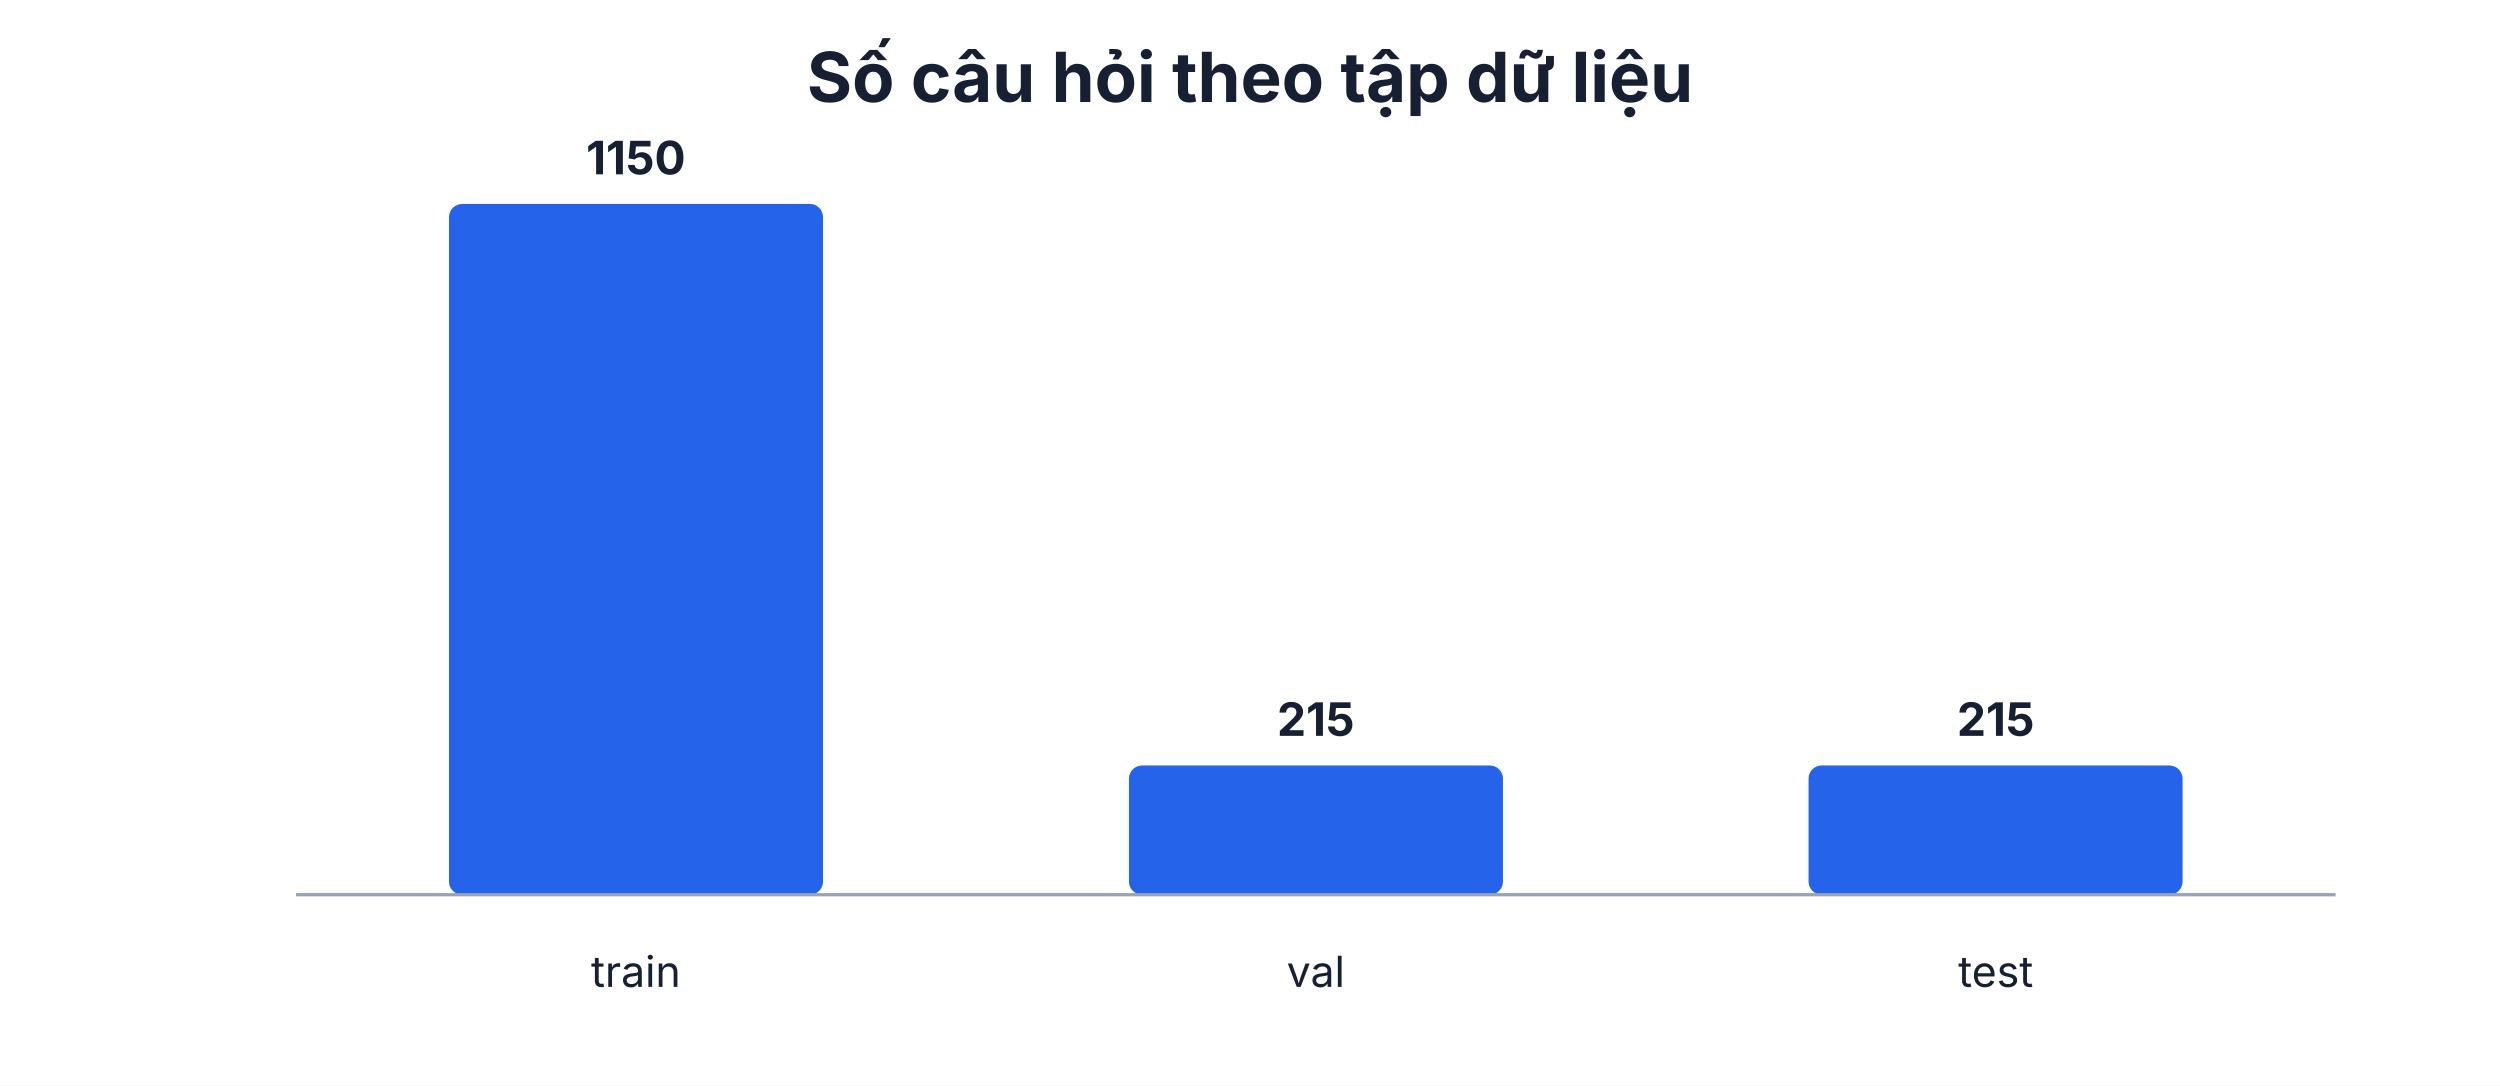
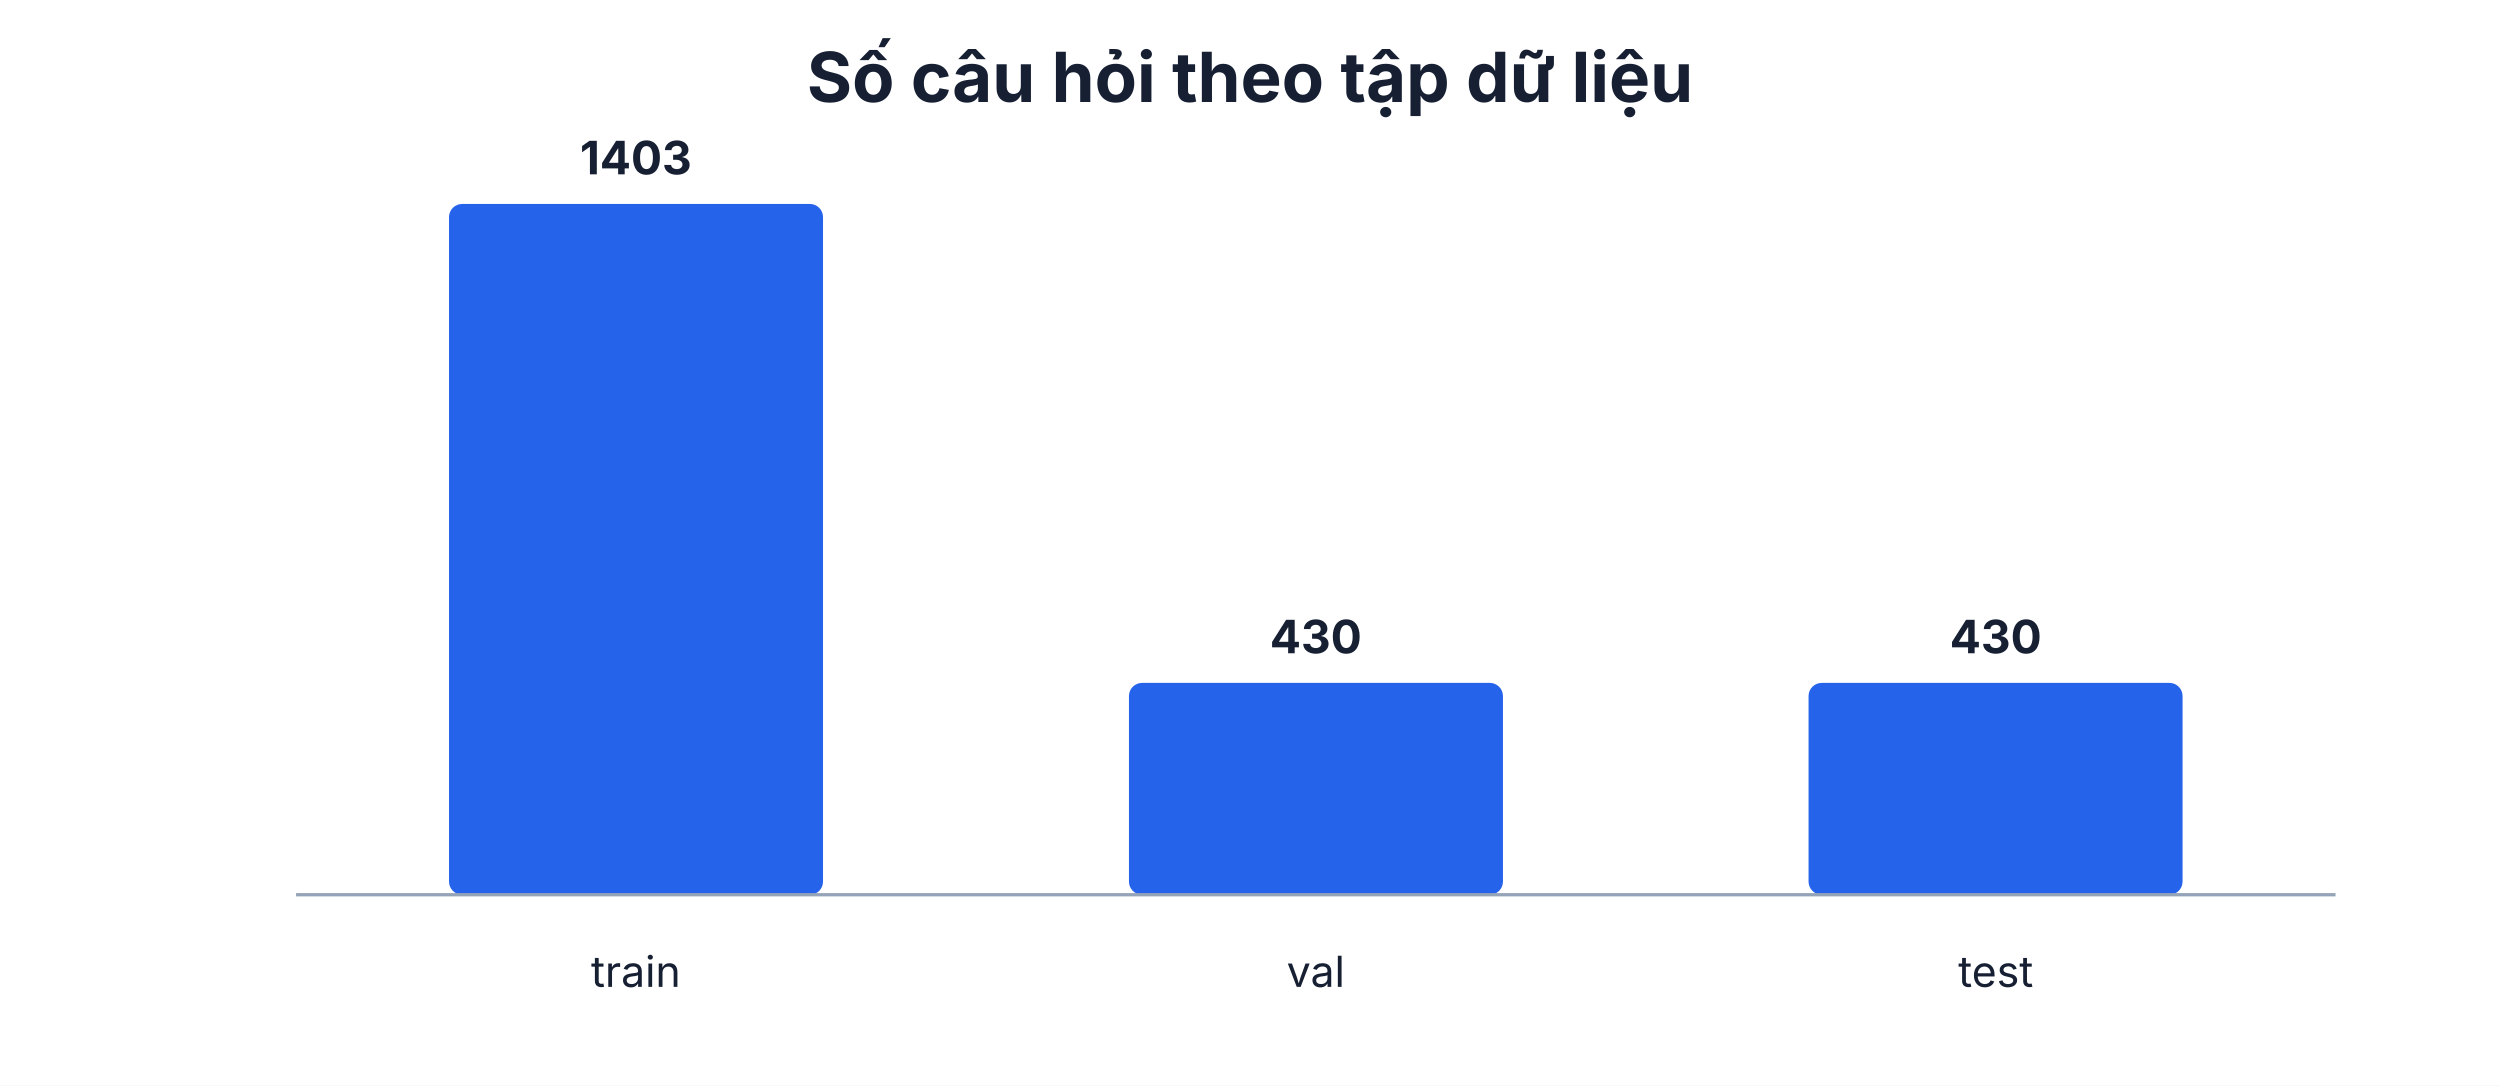
<svg xmlns="http://www.w3.org/2000/svg" width="760" height="330" viewBox="0 0 760 330" role="img" aria-label="Số câu hỏi theo tập dữ liệu">
  <style>text{font-family:Inter,system-ui,sans-serif;fill:#172033}.title{font-size:21px;font-weight:700}.label{font-size:13px}.value{font-size:14px;font-weight:700}.small{font-size:11px;font-weight:600}.axis{stroke:#94a3b8;stroke-width:1}</style>
  <rect width="760" height="330" fill="#ffffff" />
  <text x="380.0" y="31" text-anchor="middle" class="title">Số câu hỏi theo tập dữ liệu</text>
  <rect x="136.5" y="62.0" width="113.7" height="210.0" rx="4" fill="#2563eb" />
-   <text x="193.3" y="53.0" text-anchor="middle" class="value">1150</text>
+   <text x="193.3" y="53.0" text-anchor="middle" class="value">1403</text>
  <text x="193.3" y="300" text-anchor="middle" class="label">train</text>
-   <rect x="343.2" y="232.7" width="113.7" height="39.3" rx="4" fill="#2563eb" />
-   <text x="400.0" y="223.7" text-anchor="middle" class="value">215</text>
+   <rect x="343.2" y="207.6" width="113.7" height="64.4" rx="4" fill="#2563eb" />
+   <text x="400.0" y="198.6" text-anchor="middle" class="value">430</text>
  <text x="400.0" y="300" text-anchor="middle" class="label">val</text>
-   <rect x="549.8" y="232.7" width="113.7" height="39.3" rx="4" fill="#2563eb" />
-   <text x="606.7" y="223.7" text-anchor="middle" class="value">215</text>
+   <rect x="549.8" y="207.6" width="113.7" height="64.4" rx="4" fill="#2563eb" />
+   <text x="606.7" y="198.6" text-anchor="middle" class="value">430</text>
  <text x="606.7" y="300" text-anchor="middle" class="label">test</text>
  <line x1="90" y1="272" x2="710" y2="272" class="axis" />
</svg>
